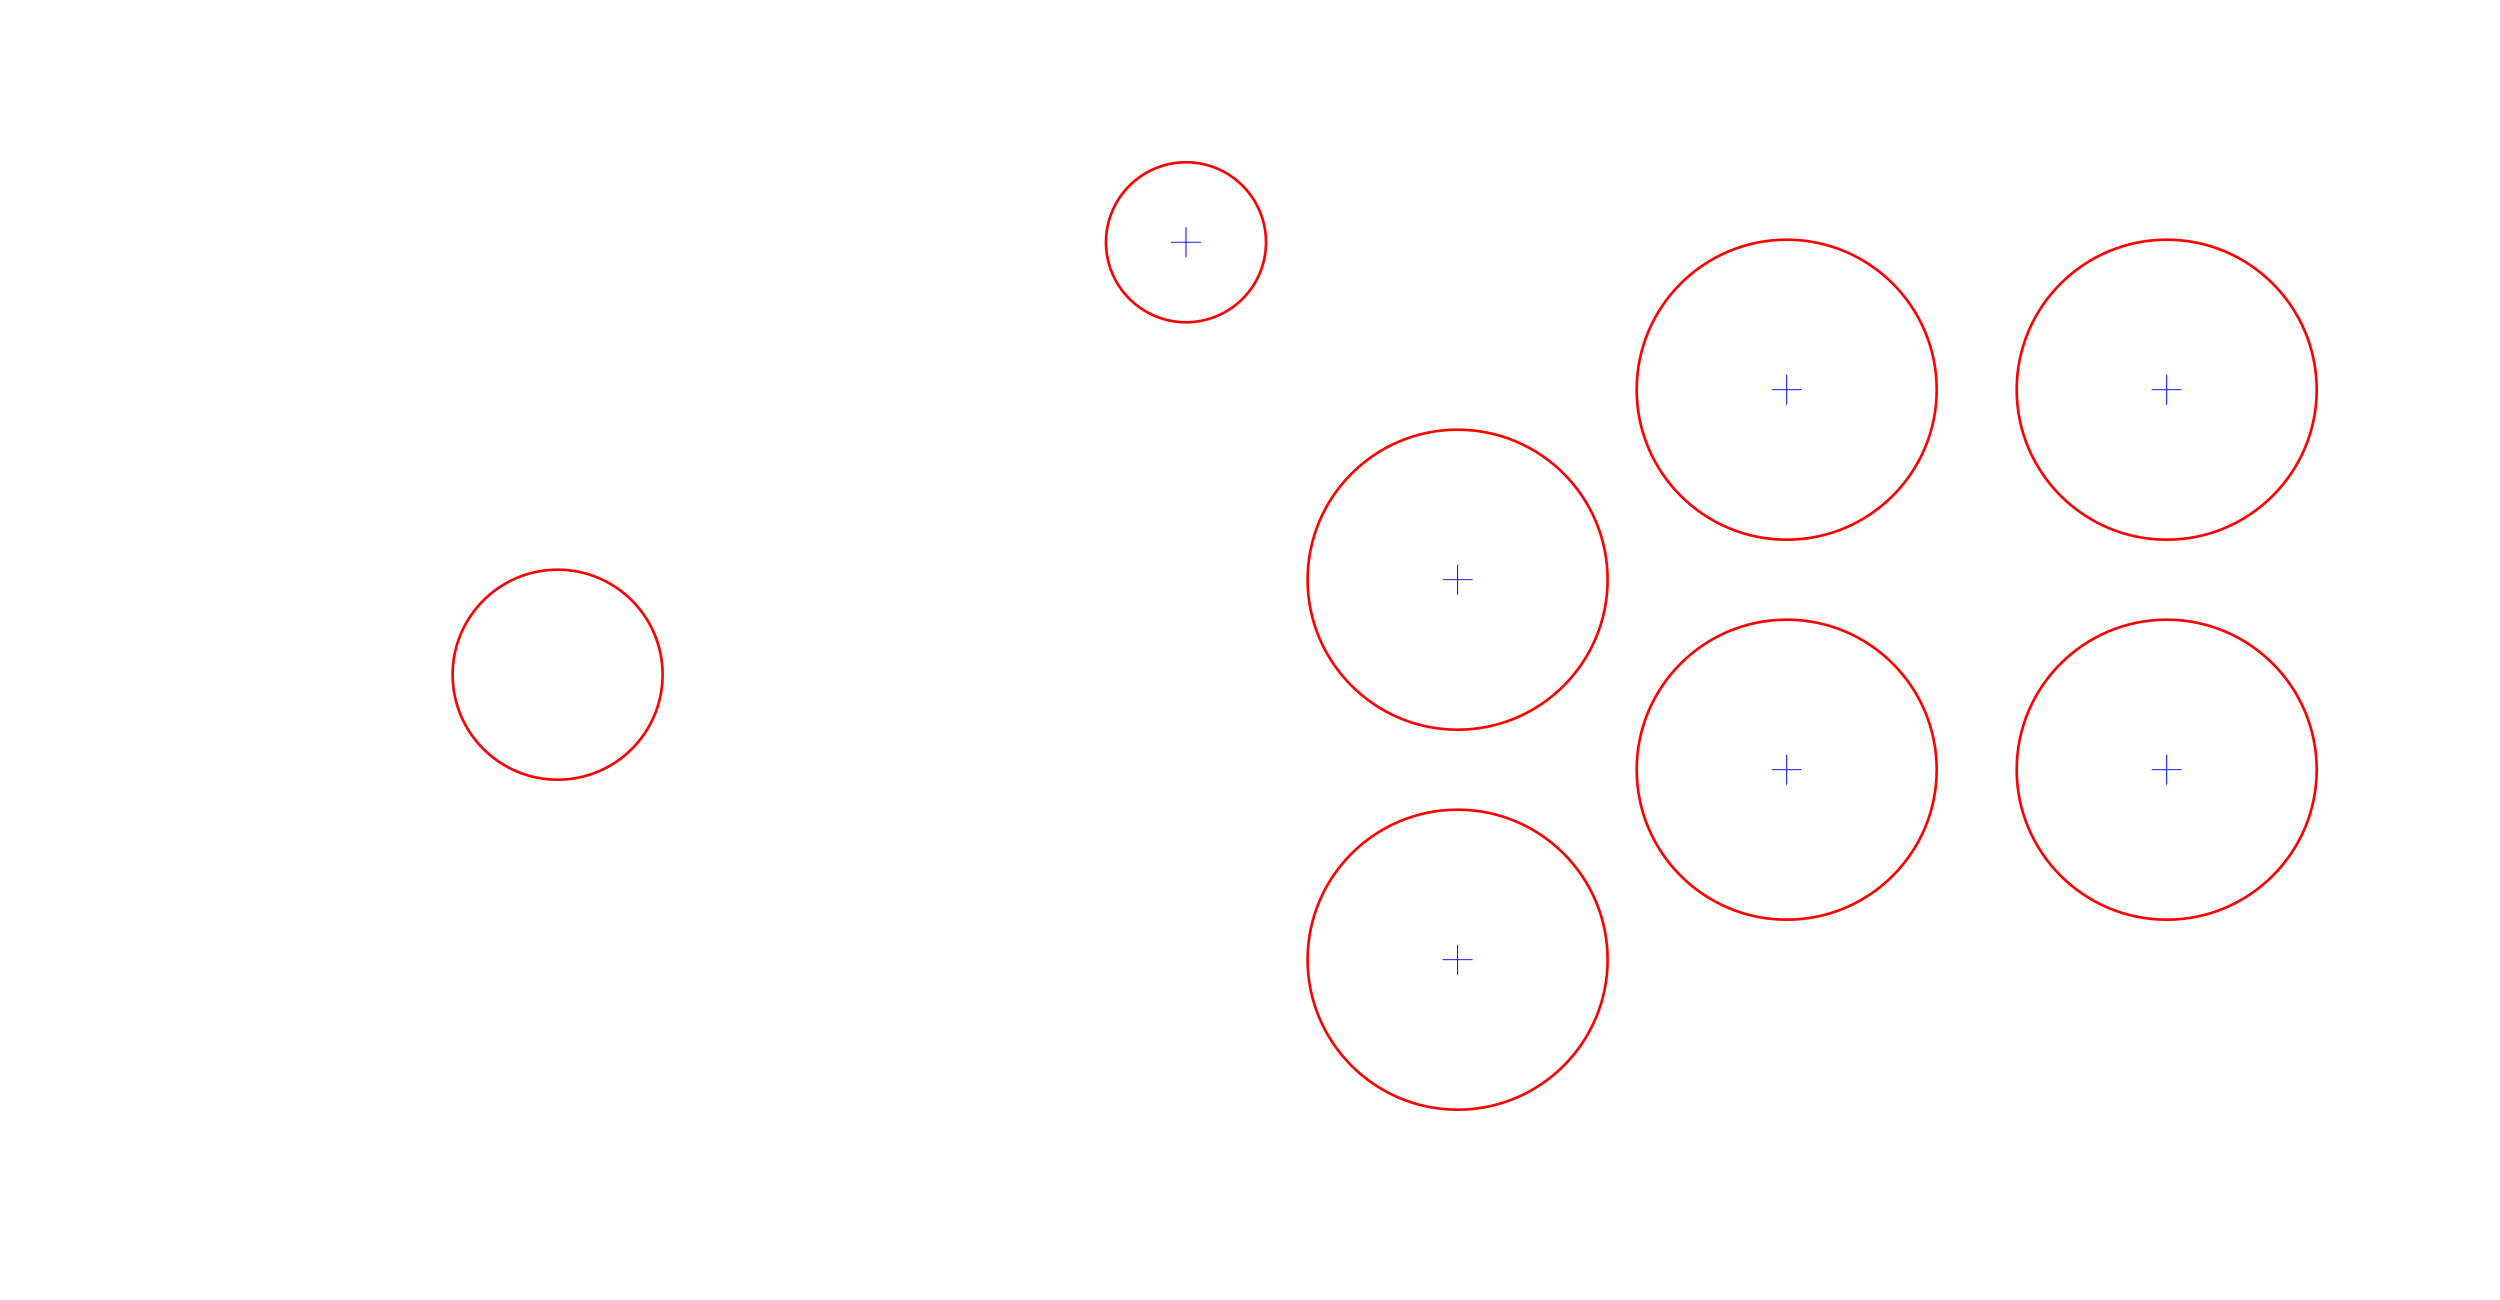
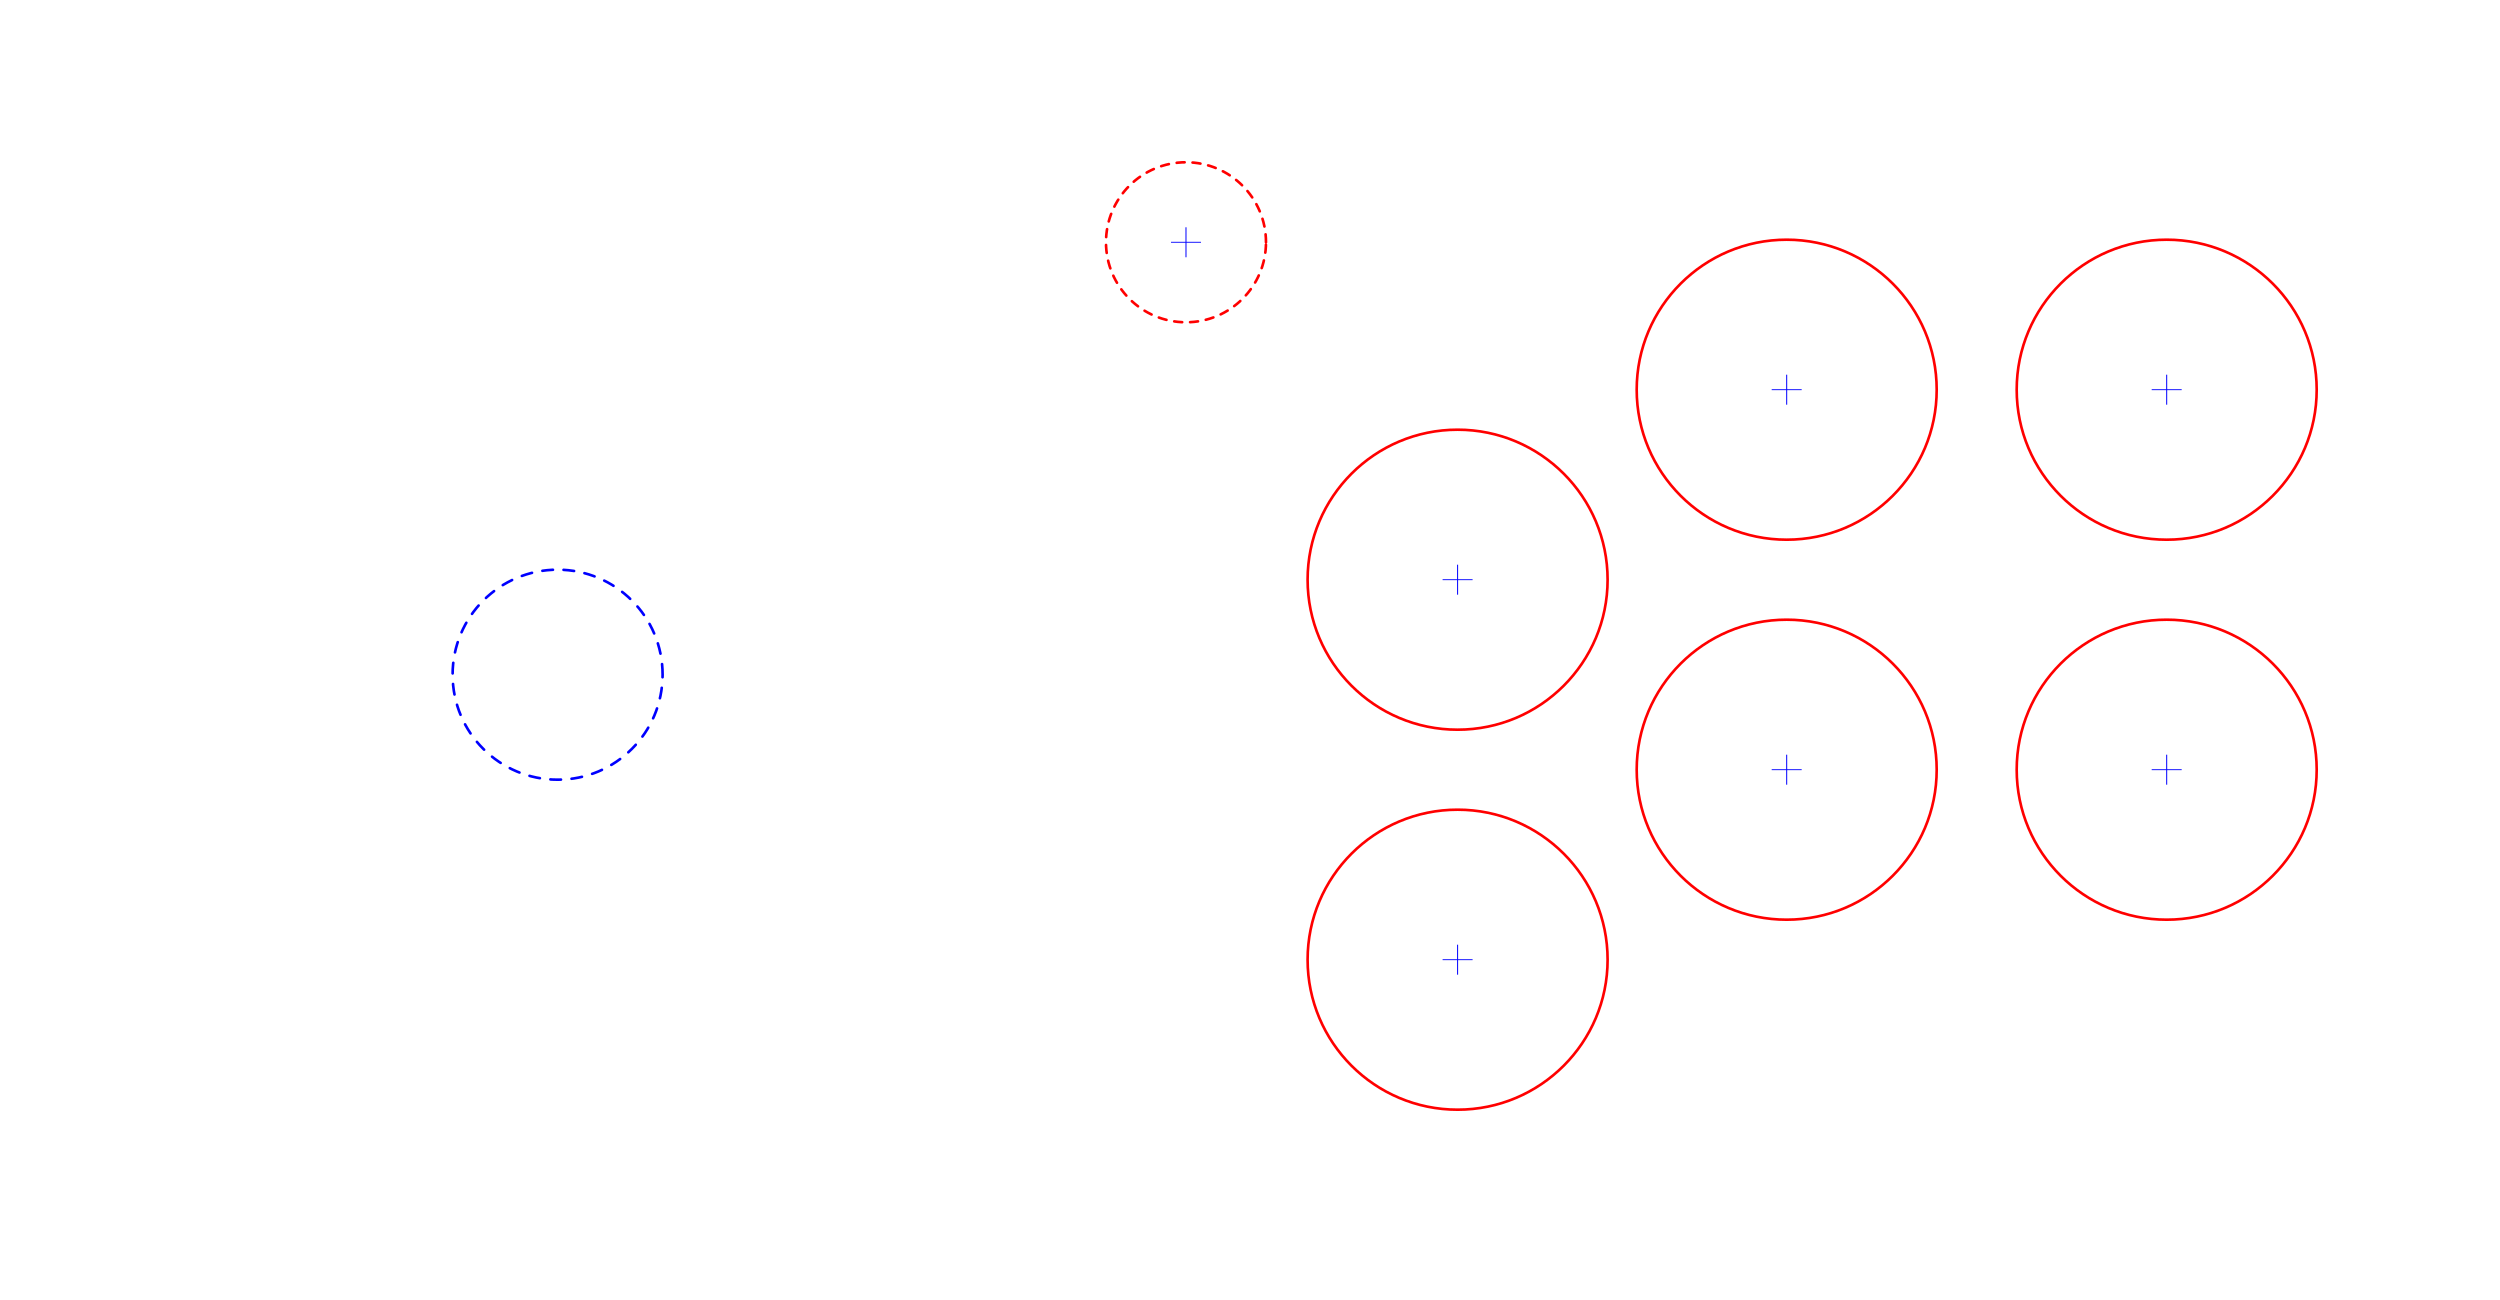
<svg xmlns="http://www.w3.org/2000/svg" width="250mm" height="130mm" viewBox="0 0 250 130" version="1.1" id="svg5" xml:space="preserve">
  <defs id="defs2">
    <marker id="DistanceX" orient="auto" refX="0" refY="0" style="overflow:visible">
      <path d="M 3,-3 -3,3 M 0,-5 V 5" style="stroke:#000000;stroke-width:0.5" id="path184" />
    </marker>
    <pattern id="Hatch" patternUnits="userSpaceOnUse" width="8" height="8" x="0" y="0">
      <path d="M8 4 l-4,4" stroke="#000000" stroke-width="0.25" linecap="square" id="path187" />
      <path d="M6 2 l-4,4" stroke="#000000" stroke-width="0.25" linecap="square" id="path189" />
      <path d="M4 0 l-4,4" stroke="#000000" stroke-width="0.25" linecap="square" id="path191" />
    </pattern>
    <symbol id="*Model_Space" />
    <symbol id="*Paper_Space" />
    <symbol id="*Paper_Space0" />
  </defs>
  <g id="layer1" transform="translate(808.343,1.534)">
-     <g id="g8">
-       <path style="fill:none;stroke:#ff0000;stroke-width:0.265;stroke-linecap:round;stroke-opacity:1" d="m -742.083,65.935 a 10.5,10.5 0 0 0 -21,0 10.5,10.5 0 0 0 21,0 z" id="path15" />
-       <g id="g1">
-         <path style="fill:none;stroke:#ff0000;stroke-width:0.265;stroke-linecap:round;stroke-opacity:1" d="m -681.744,22.693 a 8,8 0 0 0 -16,0 8,8 0 0 0 16,0 z" id="path6" />
-         <g id="g17" transform="translate(0.138465,-0.1729943)">
-           <path style="fill:none;stroke:#0000ff;stroke-width:0.1;stroke-linecap:butt;stroke-linejoin:miter;stroke-dasharray:none;stroke-opacity:1" d="m -689.883,21.366 v 3" id="path16" />
-           <path style="fill:none;stroke:#0000ff;stroke-width:0.09;stroke-linecap:butt;stroke-linejoin:miter;stroke-dasharray:none;stroke-opacity:1" d="m -691.383,22.866 h 3" id="path17" />
-         </g>
+     <path style="fill:none;stroke:#0000ff;stroke-width:0.265;stroke-linecap:round;stroke-opacity:1;stroke-dasharray:1.06,1.06;stroke-dashoffset:0" d="m -742.083,65.935 a 10.5,10.5 0 0 0 -21,0 10.5,10.5 0 0 0 21,0 z" id="path15" />
+     <g id="g10">
+       <path style="fill:none;stroke:#ff0000;stroke-width:0.265;stroke-linecap:round;stroke-opacity:1;stroke-dasharray:0.794,0.794;stroke-dashoffset:0" d="m -681.744,22.693 a 8,8 0 0 0 -16,0 8,8 0 0 0 16,0 z" id="path6" />
+       <g id="g17" transform="translate(0.138465,-0.1729943)">
+         <path style="fill:none;stroke:#0000ff;stroke-width:0.1;stroke-linecap:butt;stroke-linejoin:miter;stroke-dasharray:none;stroke-opacity:1" d="m -689.883,21.366 v 3" id="path16" />
+         <path style="fill:none;stroke:#0000ff;stroke-width:0.09;stroke-linecap:butt;stroke-linejoin:miter;stroke-dasharray:none;stroke-opacity:1" d="m -691.383,22.866 h 3" id="path17" />
      </g>
+     </g>
+     <g id="g9">
      <g id="g2">
        <path style="fill:none;stroke:#ff0000;stroke-width:0.265;stroke-linecap:round;stroke-opacity:1" d="m -647.583,56.436 a 15,15 0 0 0 -30,0 15,15 0 0 0 30,0 z" id="path10" />
        <g id="g17-4" transform="translate(27.29976,33.56916)">
          <path style="fill:none;stroke:#0000ff;stroke-width:0.1;stroke-linecap:butt;stroke-linejoin:miter;stroke-dasharray:none;stroke-opacity:1" d="m -689.883,21.366 v 3" id="path16-8" />
          <path style="fill:none;stroke:#0000ff;stroke-width:0.09;stroke-linecap:butt;stroke-linejoin:miter;stroke-dasharray:none;stroke-opacity:1" d="m -691.383,22.866 h 3" id="path17-2" />
        </g>
      </g>
      <g id="g3">
        <path style="fill:none;stroke:#ff0000;stroke-width:0.265;stroke-linecap:round;stroke-opacity:1" d="m -647.583,94.435 a 15,15 0 0 0 -30,0 15,15 0 0 0 30,0 z" id="path9" />
        <g id="g17-1" transform="translate(27.29976,71.56899)">
          <path style="fill:none;stroke:#0000ff;stroke-width:0.1;stroke-linecap:butt;stroke-linejoin:miter;stroke-dasharray:none;stroke-opacity:1" d="m -689.883,21.366 v 3" id="path16-1" />
          <path style="fill:none;stroke:#0000ff;stroke-width:0.09;stroke-linecap:butt;stroke-linejoin:miter;stroke-dasharray:none;stroke-opacity:1" d="m -691.383,22.866 h 3" id="path17-9" />
        </g>
      </g>
      <g id="g7">
        <path style="fill:none;stroke:#ff0000;stroke-width:0.265;stroke-linecap:round;stroke-opacity:1" d="m -614.674,37.436 a 15,15 0 0 0 -30,0 15,15 0 0 0 30,0 z" id="path12" />
        <g id="g17-5" transform="translate(60.20872,14.56928)">
          <path style="fill:none;stroke:#0000ff;stroke-width:0.1;stroke-linecap:butt;stroke-linejoin:miter;stroke-dasharray:none;stroke-opacity:1" d="m -689.883,21.366 v 3" id="path16-9" />
          <path style="fill:none;stroke:#0000ff;stroke-width:0.09;stroke-linecap:butt;stroke-linejoin:miter;stroke-dasharray:none;stroke-opacity:1" d="m -691.383,22.866 h 3" id="path17-8" />
        </g>
      </g>
      <g id="g4">
        <path style="fill:none;stroke:#ff0000;stroke-width:0.265;stroke-linecap:round;stroke-opacity:1" d="m -614.674,75.435 a 15,15 0 0 0 -30,0 15,15 0 0 0 30,0 z" id="path13" />
        <g id="g17-7" transform="translate(60.20872,52.56907)">
          <path style="fill:none;stroke:#0000ff;stroke-width:0.1;stroke-linecap:butt;stroke-linejoin:miter;stroke-dasharray:none;stroke-opacity:1" d="m -689.883,21.366 v 3" id="path16-4" />
          <path style="fill:none;stroke:#0000ff;stroke-width:0.09;stroke-linecap:butt;stroke-linejoin:miter;stroke-dasharray:none;stroke-opacity:1" d="m -691.383,22.866 h 3" id="path17-91" />
        </g>
      </g>
      <g id="g6">
        <path style="fill:none;stroke:#ff0000;stroke-width:0.265;stroke-linecap:round;stroke-opacity:1" d="m -576.674,37.436 a 15,15 0 0 0 -30,0 15,15 0 0 0 30,0 z" id="path8" />
        <g id="g17-3" transform="translate(98.20872,14.56928)">
          <path style="fill:none;stroke:#0000ff;stroke-width:0.1;stroke-linecap:butt;stroke-linejoin:miter;stroke-dasharray:none;stroke-opacity:1" d="m -689.883,21.366 v 3" id="path16-91" />
          <path style="fill:none;stroke:#0000ff;stroke-width:0.09;stroke-linecap:butt;stroke-linejoin:miter;stroke-dasharray:none;stroke-opacity:1" d="m -691.383,22.866 h 3" id="path17-0" />
        </g>
      </g>
      <g id="g5">
        <path style="fill:none;stroke:#ff0000;stroke-width:0.265;stroke-linecap:round;stroke-opacity:1" d="m -576.674,75.435 a 15,15 0 0 0 -30,0 15,15 0 0 0 30,0 z" id="path14" />
        <g id="g17-34" transform="translate(98.20872,52.56907)">
          <path style="fill:none;stroke:#0000ff;stroke-width:0.1;stroke-linecap:butt;stroke-linejoin:miter;stroke-dasharray:none;stroke-opacity:1" d="m -689.883,21.366 v 3" id="path16-94" />
          <path style="fill:none;stroke:#0000ff;stroke-width:0.09;stroke-linecap:butt;stroke-linejoin:miter;stroke-dasharray:none;stroke-opacity:1" d="m -691.383,22.866 h 3" id="path17-80" />
        </g>
      </g>
    </g>
  </g>
</svg>
